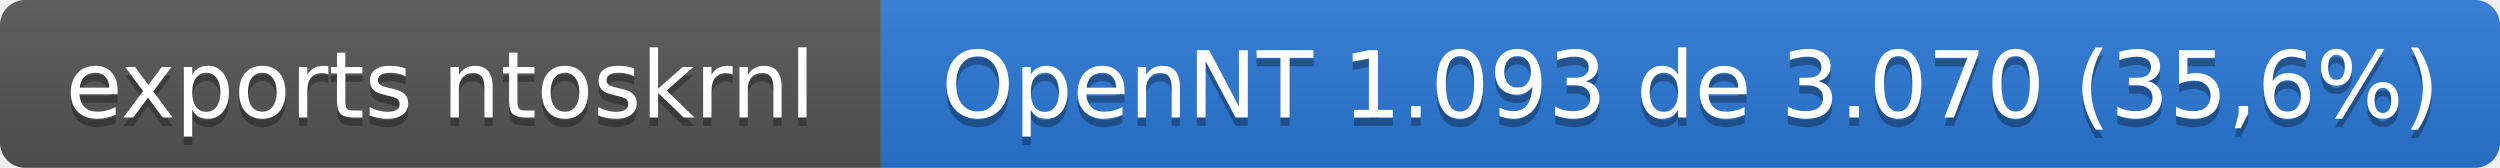
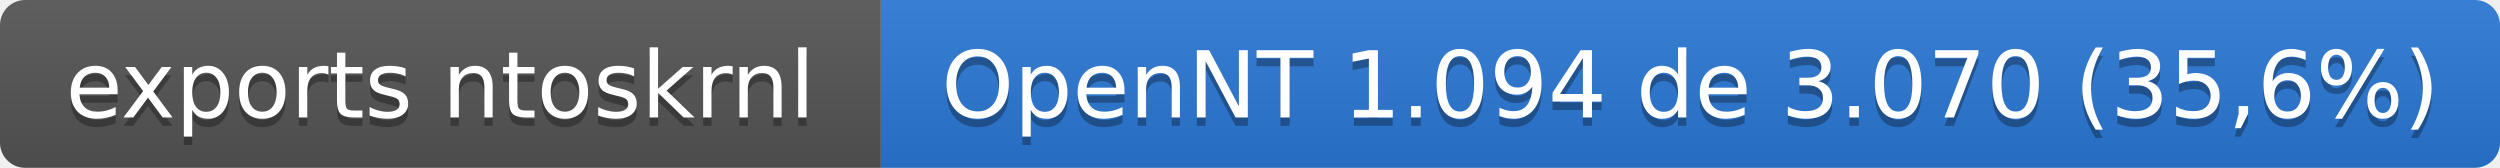
- <svg xmlns="http://www.w3.org/2000/svg" width="298" height="20" viewBox="0 0 298 20" role="img" aria-label="Nomes exportados pelo ntoskrnl.exe do Windows 10 22H2 que o kernel do OpenNT também exporta: 1.093 de 3.070 (35,6%)">
+ <svg xmlns="http://www.w3.org/2000/svg" width="298" height="20" viewBox="0 0 298 20" role="img" aria-label="Nomes exportados pelo ntoskrnl.exe do Windows 10 22H2 que o kernel do OpenNT também exporta: 1.094 de 3.070 (35,6%)">
  <linearGradient id="selo-ntoskrnl-g" x2="0" y2="100%">
    <stop offset="0" stop-color="#bbb" stop-opacity=".1" />
    <stop offset="1" stop-opacity=".1" />
  </linearGradient>
  <clipPath id="selo-ntoskrnl-r">
    <rect width="298" height="20" rx="3" />
  </clipPath>
  <g clip-path="url(#selo-ntoskrnl-r)">
    <rect x="0" width="105" height="20" fill="#555" />
    <rect x="105" width="193" height="20" fill="#2a78d6" />
    <rect width="298" height="20" fill="url(#selo-ntoskrnl-g)" />
    <g fill="#fff" text-anchor="middle" font-family="Verdana,Geneva,DejaVu Sans,sans-serif" font-size="11">
      <text x="52.5" y="15" fill="#010101" fill-opacity=".3" textLength="93" lengthAdjust="spacingAndGlyphs">exports ntoskrnl</text>
      <text x="52.5" y="14" textLength="93" lengthAdjust="spacingAndGlyphs">exports ntoskrnl</text>
-       <text x="201.5" y="15" fill="#010101" fill-opacity=".3" textLength="181" lengthAdjust="spacingAndGlyphs">OpenNT 1.093 de 3.070 (35,6%)</text>
-       <text x="201.5" y="14" textLength="181" lengthAdjust="spacingAndGlyphs">OpenNT 1.093 de 3.070 (35,6%)</text>
+       <text x="201.5" y="15" fill="#010101" fill-opacity=".3" textLength="181" lengthAdjust="spacingAndGlyphs">OpenNT 1.094 de 3.070 (35,6%)</text>
+       <text x="201.5" y="14" textLength="181" lengthAdjust="spacingAndGlyphs">OpenNT 1.094 de 3.070 (35,6%)</text>
    </g>
  </g>
</svg>
